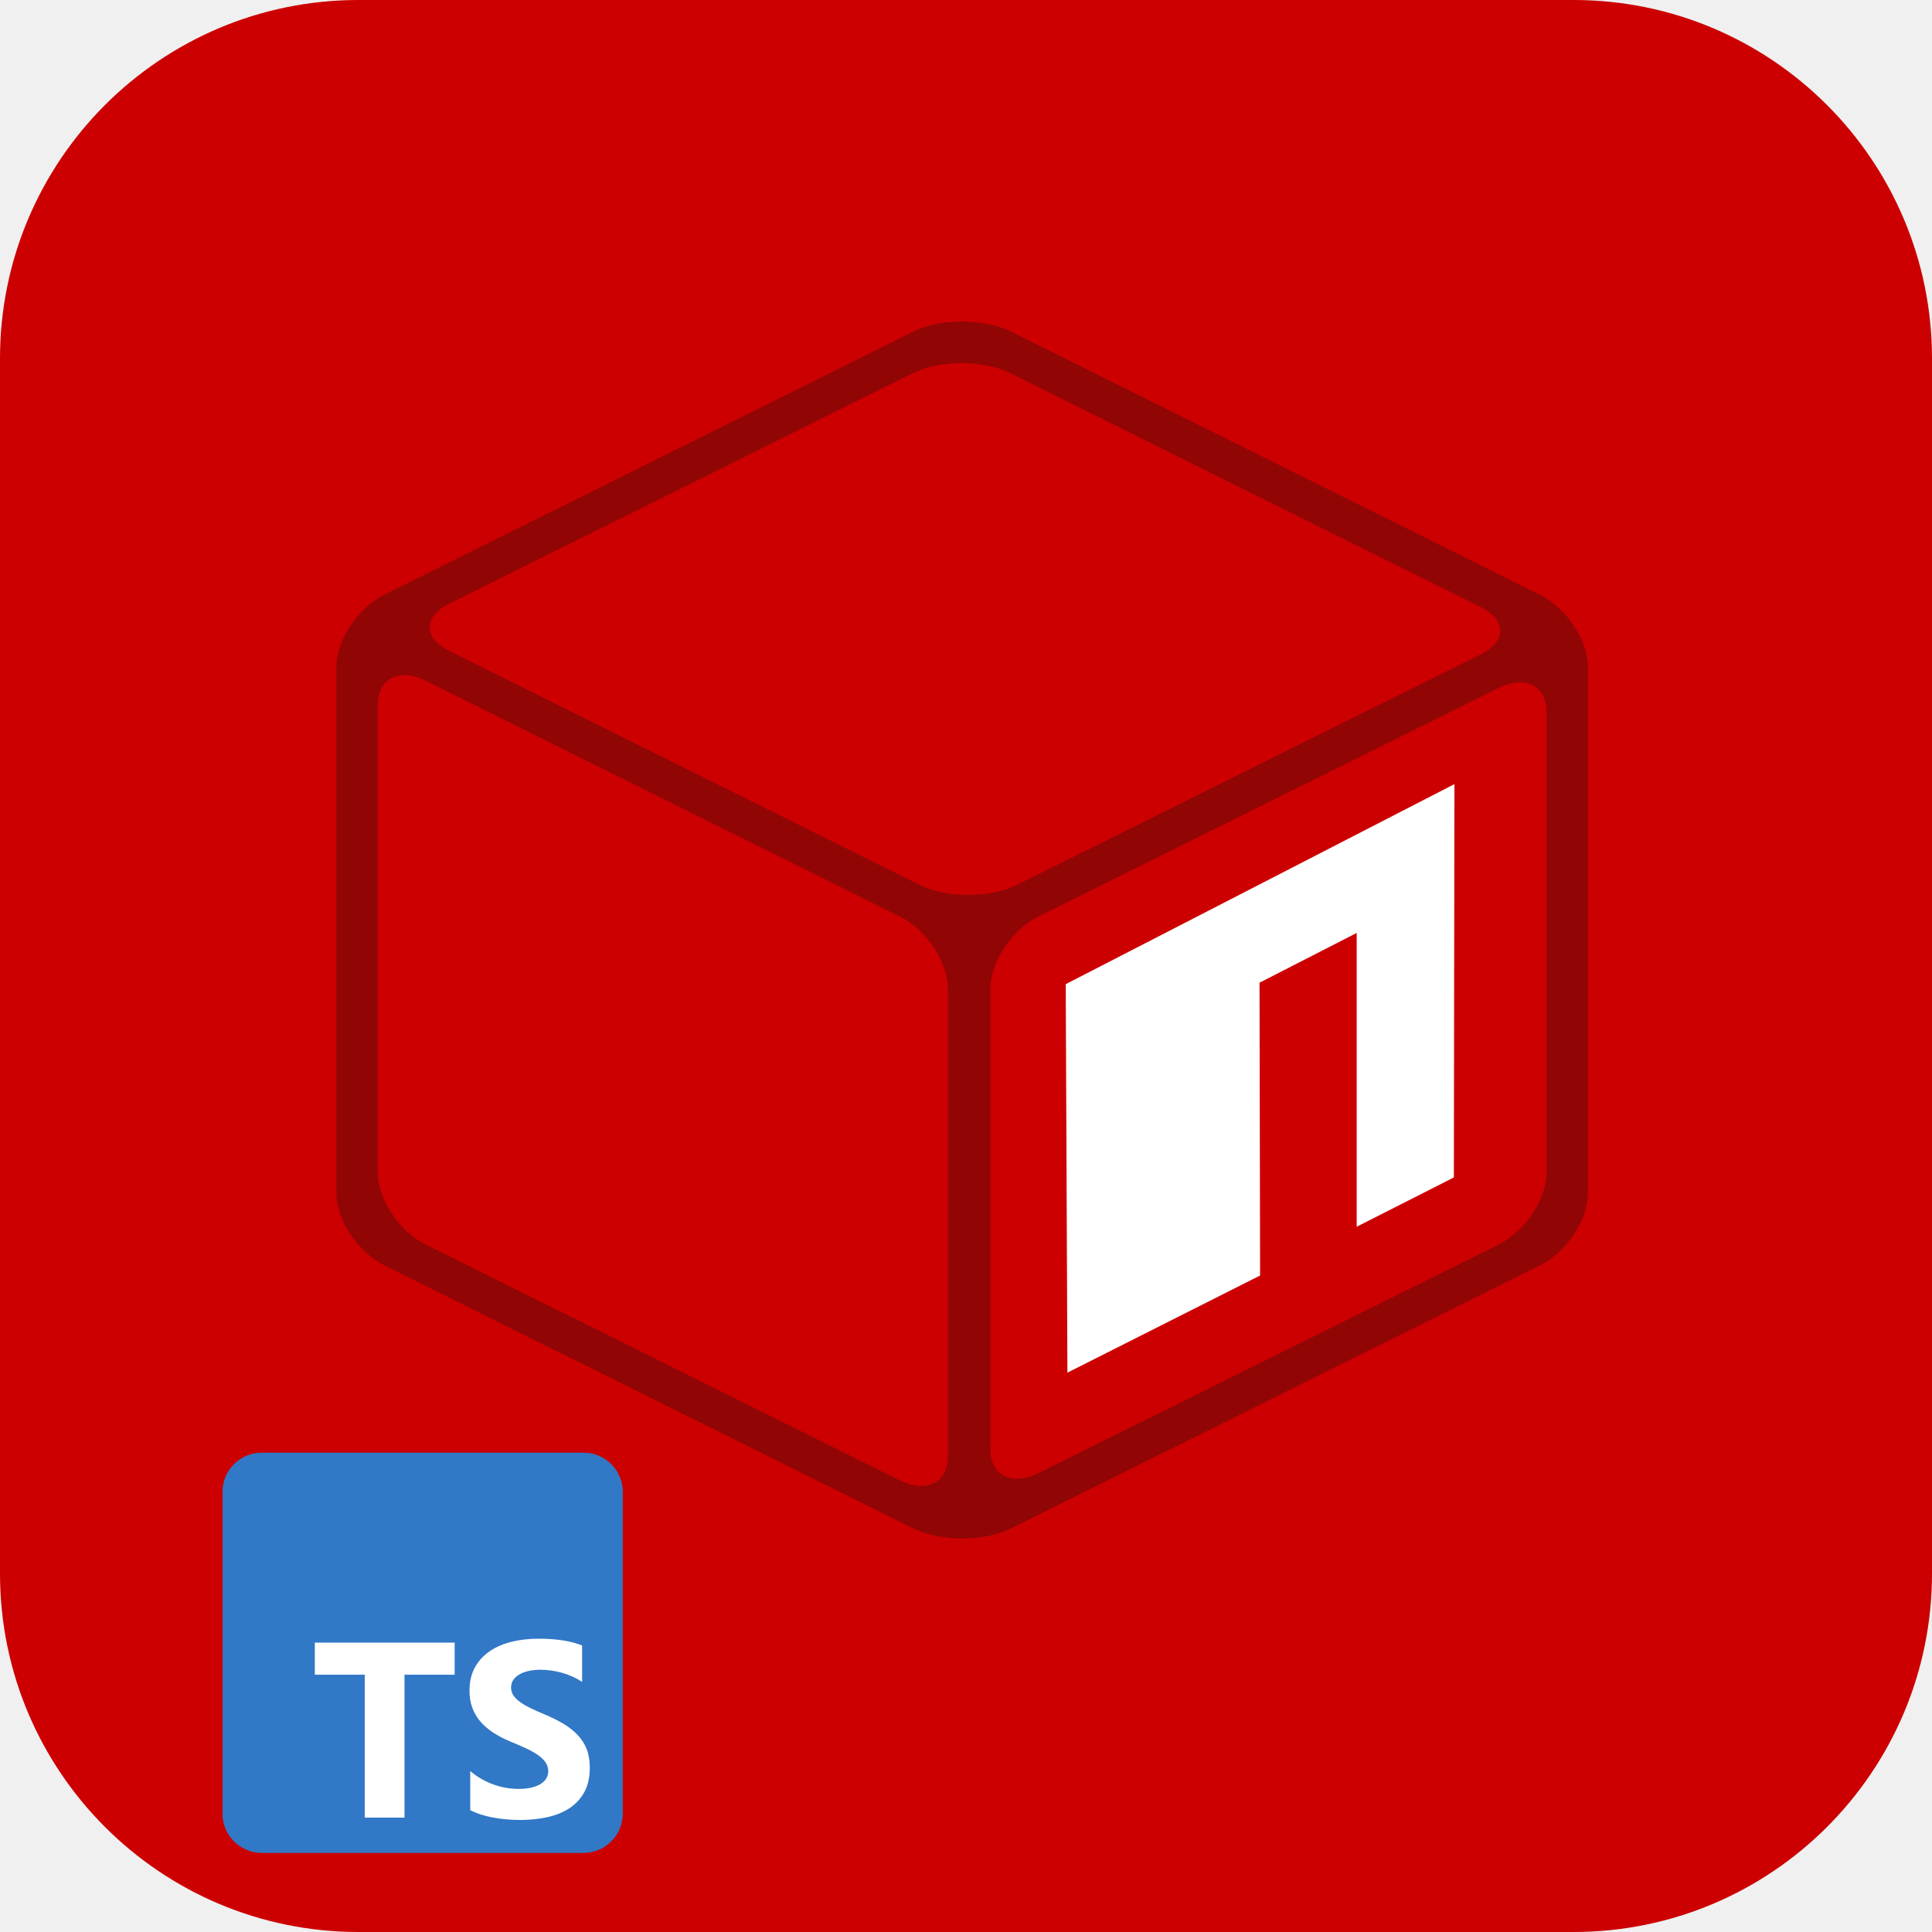
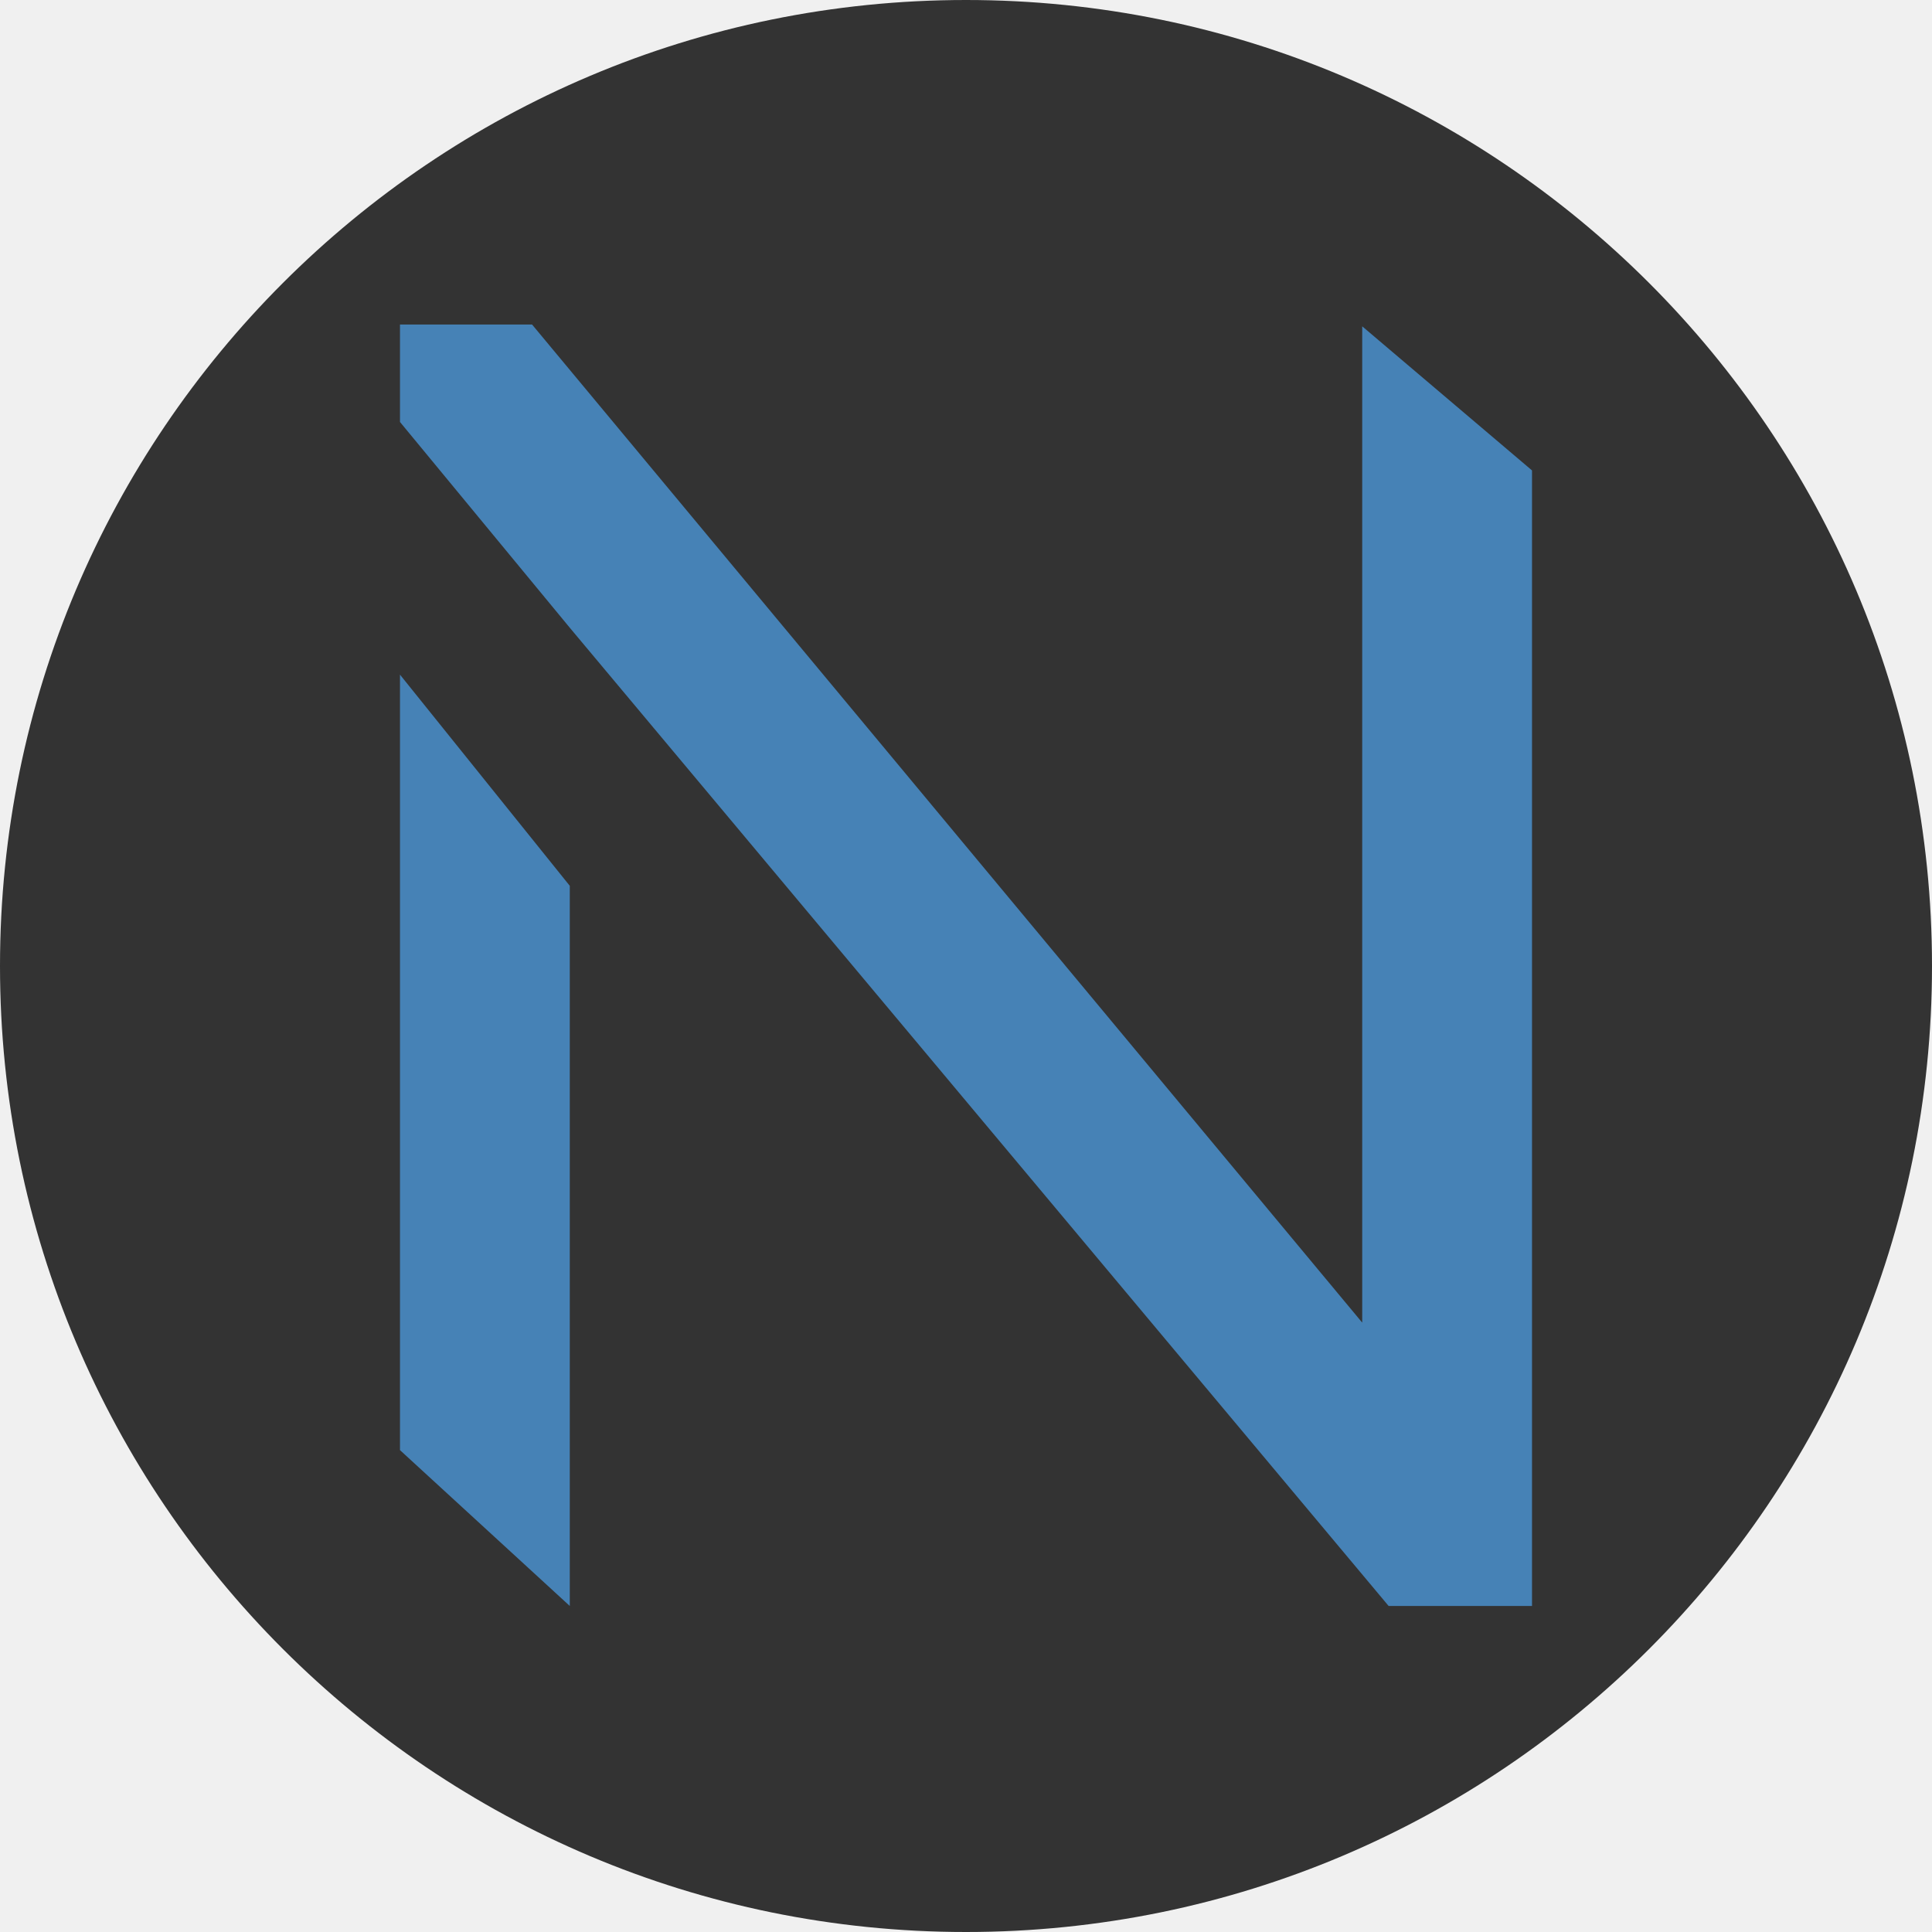
<svg xmlns="http://www.w3.org/2000/svg" width="512" height="512" viewBox="0 0 512 512" fill="none">
-   <rect width="512" height="512" rx="95" fill="#CC0000" />
-   <path d="M99.359 166.44L257.718 86.665L416.075 166.44V325.861L257.718 405.637L99.359 325.861V166.44Z" fill="#CC0000" />
-   <path d="M262.157 246.086L409.415 172.714L415.335 320.611L262.157 400.642V246.086V246.086Z" fill="white" />
-   <path d="M411.635 168.233L411.19 324.965L257.569 402.051L256.829 248.007L411.635 168.233V168.233ZM282.433 260.811L282.876 363.764L333.936 338.025L333.787 260.428L359.54 247.238V325.092L385.291 312.032L385.439 207.8L282.432 260.812L282.433 260.811Z" fill="#CC0000" />
-   <path d="M267.782 87.817C260.677 84.36 249.281 84.36 242.178 87.817L101.876 157.604C94.772 161.062 89.148 169.769 89.148 176.684V316.258C89.148 323.3 94.92 331.879 101.876 335.338L242.178 405.124C249.281 408.581 260.677 408.581 267.782 405.124L408.082 335.338C415.187 331.88 420.811 323.172 420.811 316.258V176.684C420.811 169.641 415.038 161.062 408.083 157.604L267.782 87.817ZM392.248 160.805C399.351 164.262 399.351 170.025 392.248 173.482L269.409 234.562C262.306 238.019 250.91 238.019 243.806 234.562L119.191 172.586C112.086 169.129 112.086 163.366 119.191 159.909L242.028 98.829C249.133 95.372 260.528 95.372 267.632 98.829L392.245 160.805H392.248ZM100.1 186.799C100.1 179.757 105.872 176.94 112.827 180.397L238.478 242.885C245.581 246.343 251.205 255.05 251.205 261.965V385.917C251.205 392.96 245.434 395.776 238.478 392.319L112.827 329.831C105.724 326.373 100.1 317.666 100.1 310.751V186.799V186.799ZM275.182 390.398C268.077 393.856 262.454 391.039 262.454 383.996V261.965C262.454 254.922 268.225 246.343 275.181 242.885L397.131 182.318C404.236 178.86 409.859 181.677 409.859 188.72V310.751C409.859 317.794 404.087 326.373 397.131 329.831L275.181 390.398H275.182Z" fill="#910505" />
-   <path d="M154.648 385H69.352C63.635 385 59 389.635 59 395.352V480.648C59 486.365 63.635 491 69.352 491H154.648C160.365 491 165 486.365 165 480.648V395.352C165 389.635 160.365 385 154.648 385Z" fill="#3178C6" />
-   <path d="M154.648 385H69.352C63.635 385 59 389.635 59 395.352V480.648C59 486.365 63.635 491 69.352 491H154.648C160.365 491 165 486.365 165 480.648V395.352C165 389.635 160.365 385 154.648 385Z" fill="#3178C6" />
-   <path fill-rule="evenodd" clip-rule="evenodd" d="M124.616 469.35V479.714C126.301 480.577 128.294 481.225 130.594 481.657C132.895 482.089 135.319 482.305 137.868 482.305C140.353 482.305 142.712 482.067 144.948 481.592C147.184 481.117 149.144 480.334 150.829 479.244C152.514 478.154 153.848 476.729 154.83 474.969C155.813 473.209 156.305 471.034 156.305 468.443C156.305 466.564 156.024 464.918 155.462 463.504C154.901 462.089 154.091 460.832 153.032 459.73C151.974 458.629 150.705 457.641 149.225 456.767C147.745 455.892 146.077 455.066 144.219 454.289C142.858 453.728 141.638 453.183 140.558 452.654C139.478 452.124 138.56 451.585 137.804 451.034C137.047 450.484 136.464 449.901 136.054 449.285C135.644 448.67 135.438 447.974 135.438 447.196C135.438 446.484 135.622 445.841 135.989 445.269C136.356 444.697 136.875 444.206 137.544 443.795C138.214 443.385 139.035 443.067 140.007 442.84C140.979 442.613 142.059 442.5 143.247 442.5C144.111 442.5 145.024 442.565 145.985 442.694C146.946 442.824 147.913 443.024 148.885 443.293C149.857 443.563 150.802 443.903 151.72 444.314C152.638 444.724 153.486 445.199 154.263 445.739V436.055C152.687 435.45 150.964 435.002 149.095 434.711C147.227 434.419 145.083 434.273 142.664 434.273C140.201 434.273 137.868 434.538 135.665 435.067C133.462 435.596 131.523 436.422 129.849 437.545C128.175 438.667 126.852 440.098 125.88 441.836C124.908 443.574 124.422 445.652 124.422 448.071C124.422 451.158 125.313 453.793 127.095 455.973C128.877 458.154 131.582 460 135.212 461.512C136.637 462.095 137.966 462.667 139.197 463.228C140.428 463.79 141.492 464.373 142.388 464.977C143.285 465.582 143.992 466.24 144.511 466.953C145.029 467.665 145.288 468.475 145.288 469.382C145.288 470.051 145.126 470.672 144.802 471.244C144.478 471.816 143.987 472.313 143.328 472.734C142.669 473.155 141.848 473.484 140.866 473.722C139.883 473.959 138.732 474.078 137.415 474.078C135.168 474.078 132.943 473.684 130.74 472.896C128.537 472.108 126.495 470.926 124.616 469.35V469.35ZM107.193 443.814H120.488V435.309H83.43V443.814H96.66V481.684H107.193V443.814Z" fill="white" />
+   <path d="M512 256C512 397.385 397.385 512 256 512C114.615 512 0 397.385 0 256C0 114.615 114.615 0 256 0C397.385 0 512 114.615 512 256Z" fill="#333333" />
+   <path d="M106 384.298L151 425.6V234.754L106 178.792V384.298ZM361 86.478V350.505L141 86H106V111.829L151 166.356L368 425.6H406V350.505V124.668L361 86.478Z" fill="#4682B6" />
</svg>
